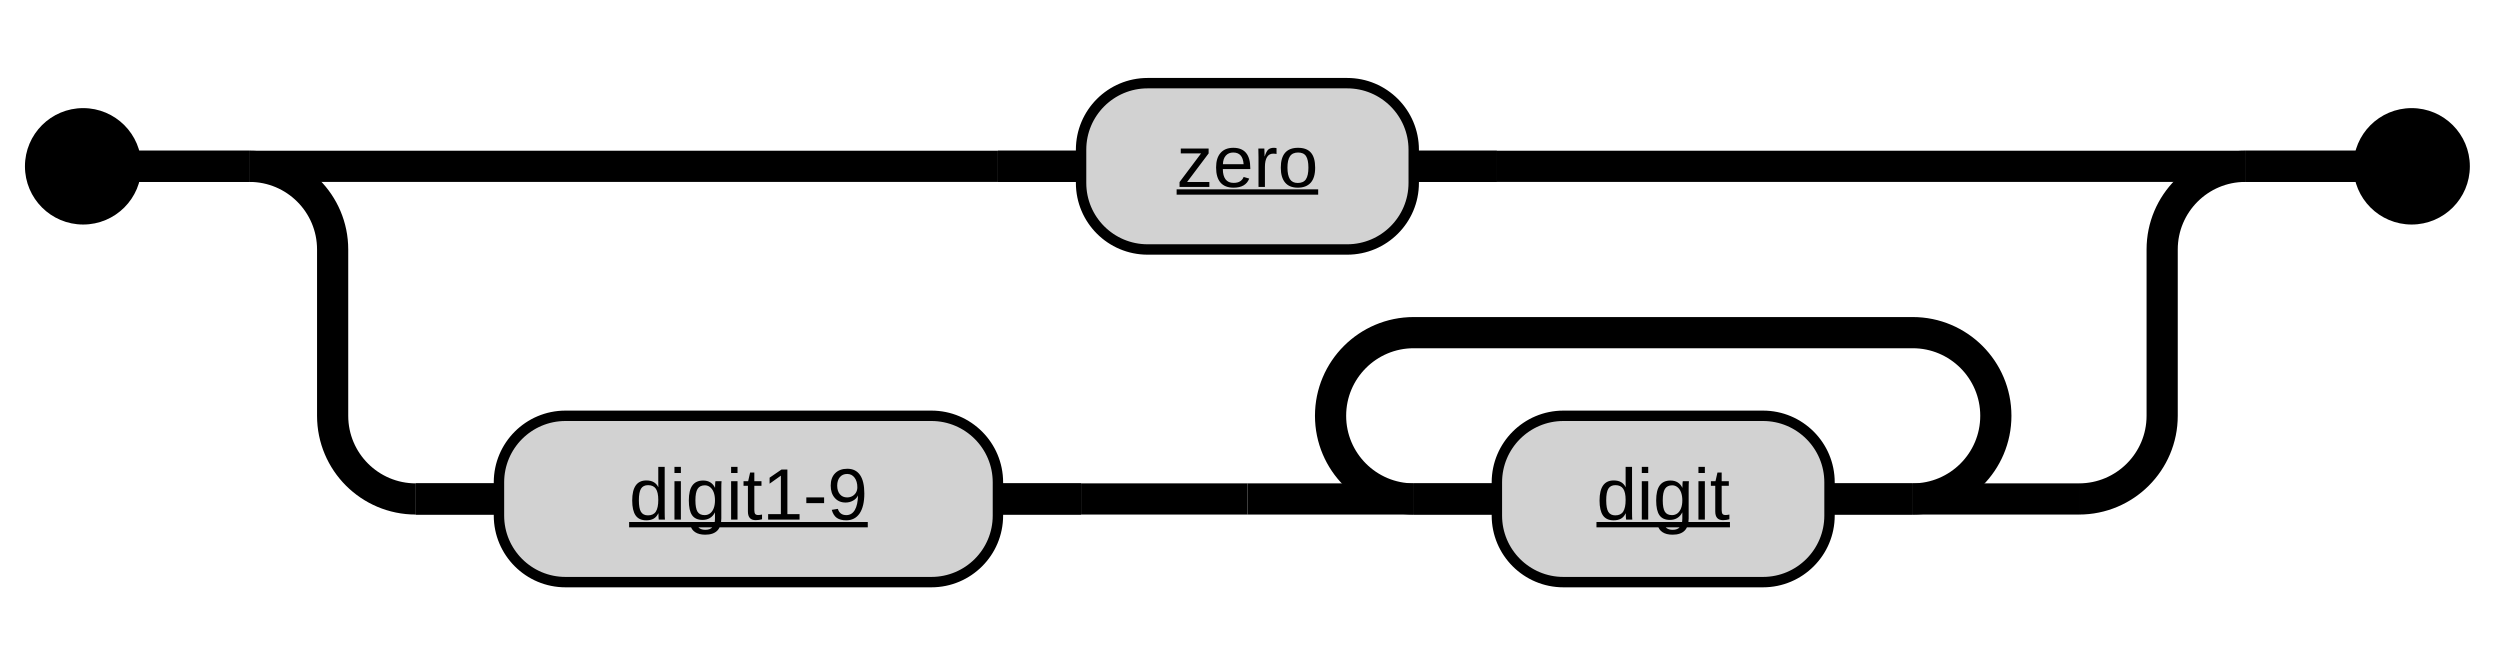
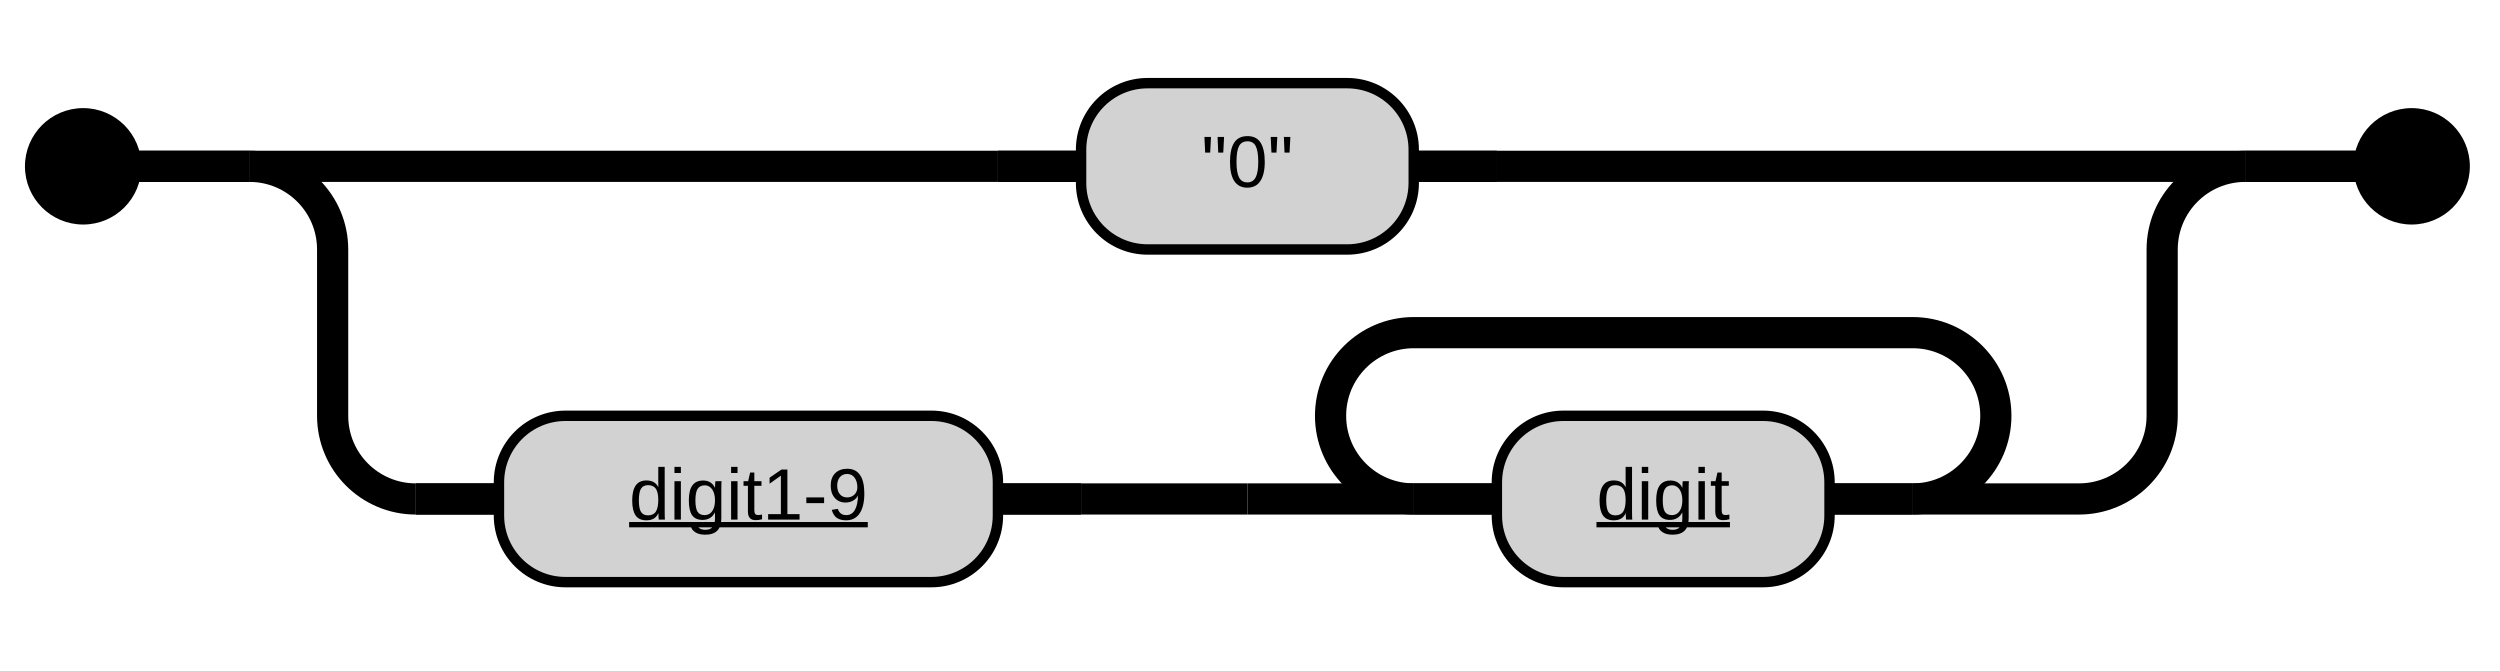
<svg xmlns="http://www.w3.org/2000/svg" width="481" height="129" viewBox="0 0 481 129" class="railroad-diagram">
  <style>
-     /* Use the same styling as the main template */
+     
+     .railroad-diagram {background: white;}
    .endpoint { r: 11.2; fill: black; stroke: none; }
    .track { fill: none; stroke: #000; stroke-width: 6; stroke-linecap: butt; }
    .textbox { stroke-width: 2; stroke: black; rx: 12.8; ry: 12.8; fill: none; }
    .textbox.terminal { fill: rgb(200, 200, 200); }
    .textbox.nonterminal { fill: rgb(210, 210, 210); }
-     .textbox-text { font-family: Arial, sans-serif; font-size: 14px; fill: black; text-anchor: middle; dominant-baseline: middle; }
+     .textbox-text { font-family: Arial, sans-serif; font-size: 14px; fill: black; text-anchor:
+     middle; dominant-baseline: middle; }
    .textbox-text.nonterminal { text-decoration: underline; cursor: pointer; }
    .textbox-text.nonterminal:hover { fill: #0066cc; }
  </style>
  <circle cx="16" cy="32" class="endpoint" />
  <g transform="translate(48, 16)" class="main-expression">
    <g transform="translate(144, 0)" class="stack-child" data-index="0" data-alternative="true">
      <g class="textbox-expression" data-type="nonterminal" data-text="zero">
        <rect x="16" y="0" width="64" height="32" class="textbox nonterminal" />
-         <text x="48" y="16" text-anchor="middle" dominant-baseline="middle" class="textbox-text nonterminal">zero</text>
+         <text x="48" y="16" text-anchor="middle" dominant-baseline="middle" class="textbox-text terminal">"0"</text>
        <path d="M 0 16 L 16 16" class="track" data-id="textbox-left" data-seq="start(0, 1, east) forward(1)" />
        <path d="M 0 16 L 16 16" class="track" data-id="textbox-left" data-seq="start(0, 1, east) forward(1)" />
        <path d="M 80 16 L 96 16" class="track" data-id="textbox-right" data-seq="start(5, 1, east) forward(1)" />
        <path d="M 80 16 L 96 16" class="track" data-id="textbox-right" data-seq="start(5, 1, east) forward(1)" />
      </g>
    </g>
    <path d="M 0 16 L 144 16" class="track" data-id="child0-left" data-seq="start(0, 1, east) forward(9)" />
    <path d="M 240 16 L 384 16" class="track" data-id="child0-right" data-seq="start(15, 1, east) forward(9)" />
    <g transform="translate(32, 48)" class="stack-child" data-index="1" data-alternative="true">
      <g transform="translate(0, 16)" class="sequence-child" data-index="0">
        <g class="textbox-expression" data-type="nonterminal" data-text="digit1-9">
          <rect x="16" y="0" width="96" height="32" class="textbox nonterminal" />
          <text x="64" y="16" text-anchor="middle" dominant-baseline="middle" class="textbox-text nonterminal">digit1-9</text>
          <path d="M 0 16 L 16 16" class="track" data-id="textbox-left" data-seq="start(0, 1, east) forward(1)" />
          <path d="M 0 16 L 16 16" class="track" data-id="textbox-left" data-seq="start(0, 1, east) forward(1)" />
          <path d="M 112 16 L 128 16" class="track" data-id="textbox-right" data-seq="start(7, 1, east) forward(1)" />
          <path d="M 112 16 L 128 16" class="track" data-id="textbox-right" data-seq="start(7, 1, east) forward(1)" />
        </g>
      </g>
      <path d="M 128 32 L 160 32" class="track" data-id="seq-0" data-seq="start(8, 2, east) forward(2)" />
      <g transform="translate(160, 0)" class="sequence-child" data-index="1">
        <g transform="translate(32, 16)" class="loop-child">
          <g class="textbox-expression" data-type="nonterminal" data-text="digit">
            <rect x="16" y="0" width="64" height="32" class="textbox nonterminal" />
            <text x="48" y="16" text-anchor="middle" dominant-baseline="middle" class="textbox-text nonterminal">digit</text>
            <path d="M 0 16 L 16 16" class="track" data-id="textbox-left" data-seq="start(0, 1, east) forward(1)" />
            <path d="M 0 16 L 16 16" class="track" data-id="textbox-left" data-seq="start(0, 1, east) forward(1)" />
            <path d="M 80 16 L 96 16" class="track" data-id="textbox-right" data-seq="start(5, 1, east) forward(1)" />
            <path d="M 80 16 L 96 16" class="track" data-id="textbox-right" data-seq="start(5, 1, east) forward(1)" />
          </g>
        </g>
        <path d="M 32 32 A 16 16 0 0 1 16 16 L 16 16 A 16 16 0 0 1 32 0 L 128 0 A 16 16 0 0 1 144 16 L 144 16 A 16 16 0 0 1 128 32" class="track" data-id="loop-path" data-seq="start(2, 2, west) turnRight() forward(0) turnRight() forward(6) turnRight() forward(0) turnRight()" />
        <path d="M 0 32 L 32 32" class="track" data-id="through-left" data-seq="start(0, 2, east) forward(2)" />
        <path d="M 128 32 L 160 32" class="track" data-id="through-right" data-seq="start(8, 2, east) forward(2)" />
      </g>
    </g>
    <path d="M 0 16 A 16 16 0 0 1 16 32 L 16 64 A 16 16 0 0 0 32 80 L 32 80" class="track" data-id="child1-left" data-seq="start(0, 1, east) turnRight() forward(2) turnLeft() forward(0)" />
    <path d="M 352 80 L 352 80 A 16 16 0 0 0 368 64 L 368 32 A 16 16 0 0 1 384 16" class="track" data-id="child1-right" data-seq="start(22, 5, east) forward(0) turnLeft() forward(2) turnRight()" />
  </g>
  <circle cx="464" cy="32" class="endpoint" />
  <path d="M 16 32 L 48 32" class="track" data-id="start-connection" data-seq="start(1, 2, east) forward(2)" />
  <path d="M 16 32 L 48 32" class="track" data-id="start-connection" data-seq="start(1, 2, east) forward(2)" />
  <path d="M 432 32 L 464 32" class="track" data-id="end-connection" data-seq="start(27, 2, east) forward(2)" />
  <path d="M 432 32 L 464 32" class="track" data-id="end-connection" data-seq="start(27, 2, east) forward(2)" />
</svg>
